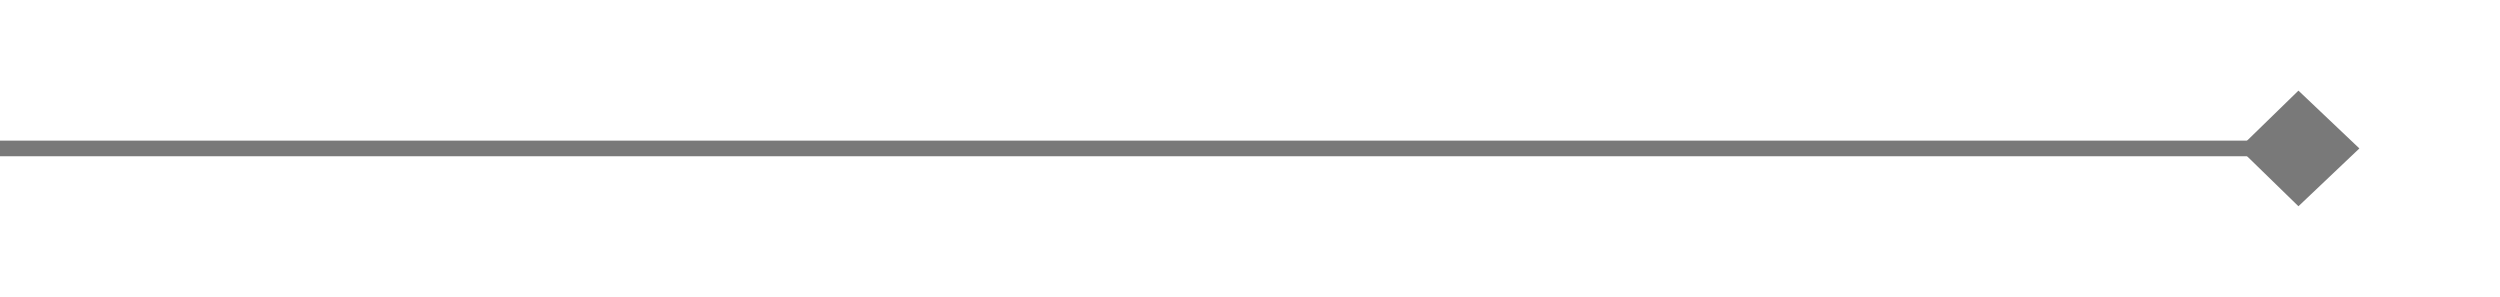
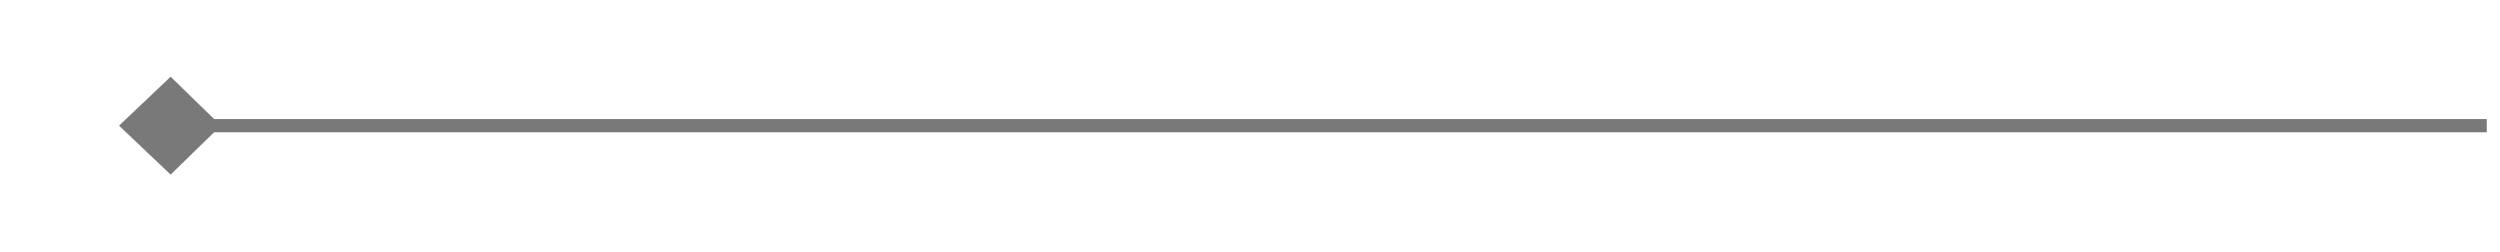
- <svg xmlns="http://www.w3.org/2000/svg" version="1.1" width="160px" height="19px">
-   <g transform="matrix(1 0 0 1 -2839 -432 )">
-     <path d="M 2986.1 445.2  L 2990 441.5  L 2986.1 437.8  L 2982.3 441.5  L 2986.1 445.2  Z " fill-rule="nonzero" fill="#797979" stroke="none" />
-     <path d="M 2839 441.5  L 2989 441.5  " stroke-width="1" stroke="#797979" fill="none" />
+ <svg xmlns="http://www.w3.org/2000/svg" version="1.1" width="189px" height="19px">
+   <g transform="matrix(1 0 0 1 -180 -574 )">
+     <path d="M 192.9 579.8  L 189 583.5  L 192.9 587.2  L 196.7 583.5  L 192.9 579.8  Z " fill-rule="nonzero" fill="#797979" stroke="none" />
+     <path d="M 190 583.5  L 368 583.5  " stroke-width="1" stroke="#797979" fill="none" />
  </g>
</svg>
